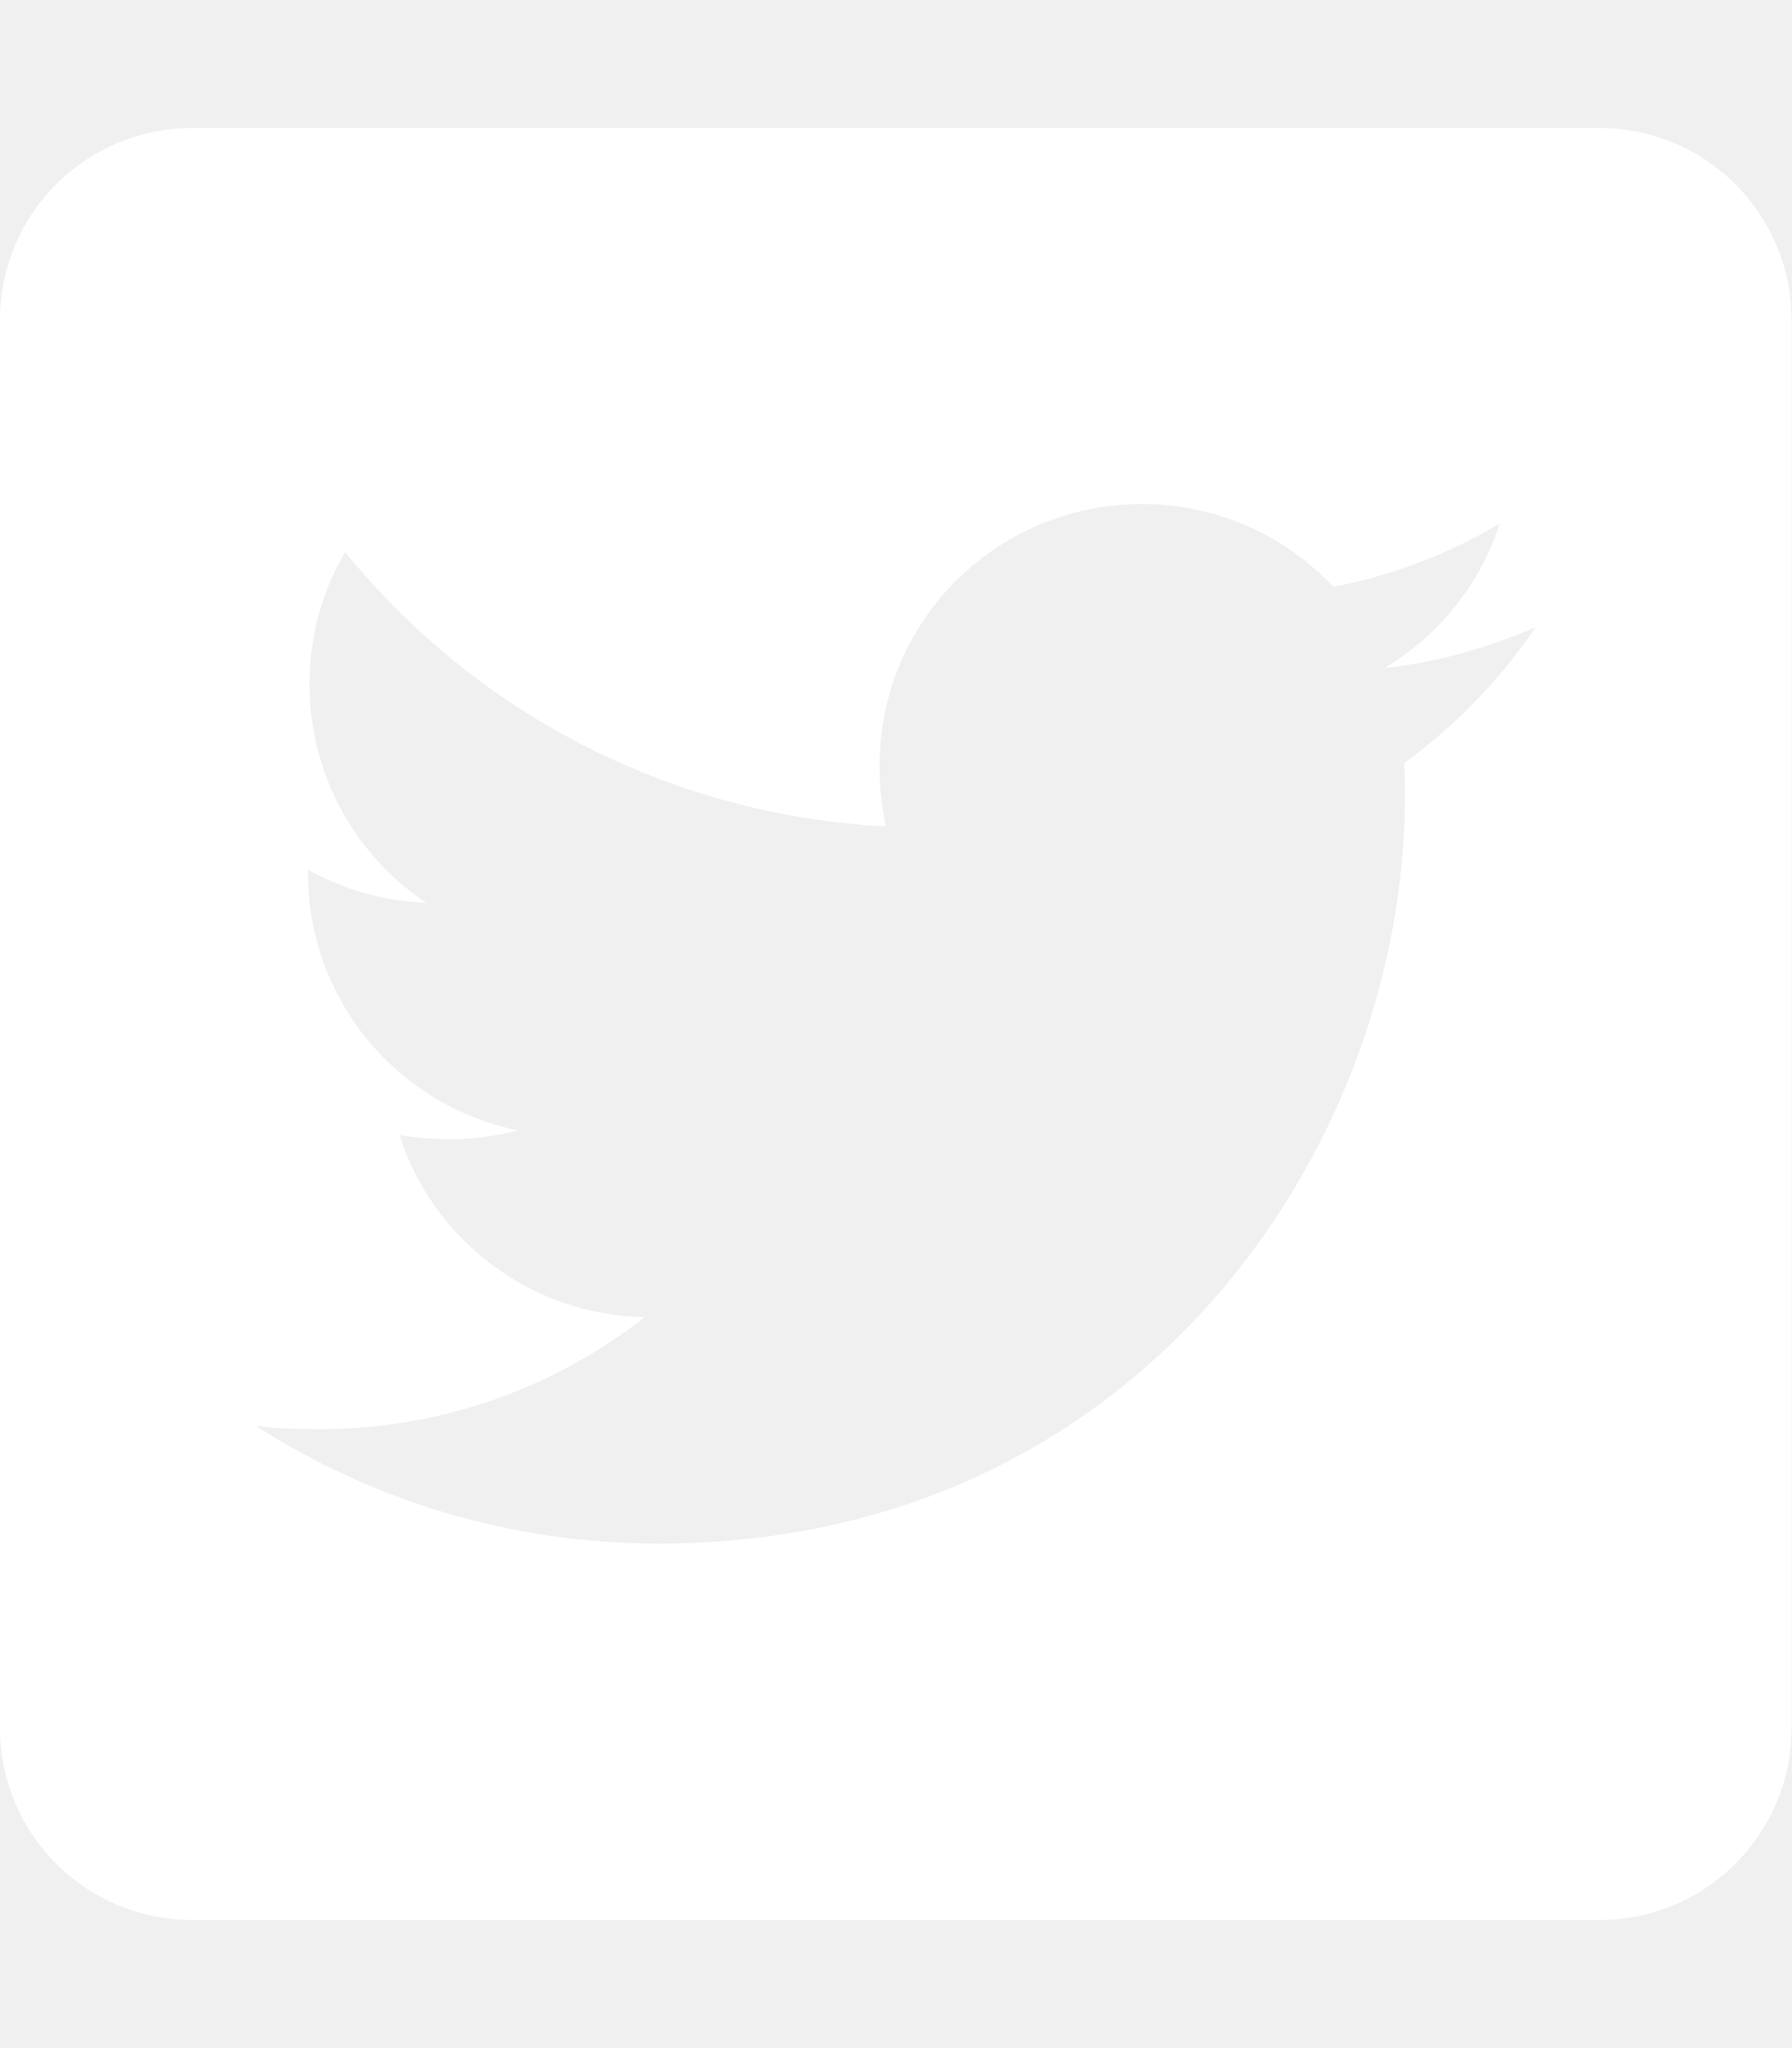
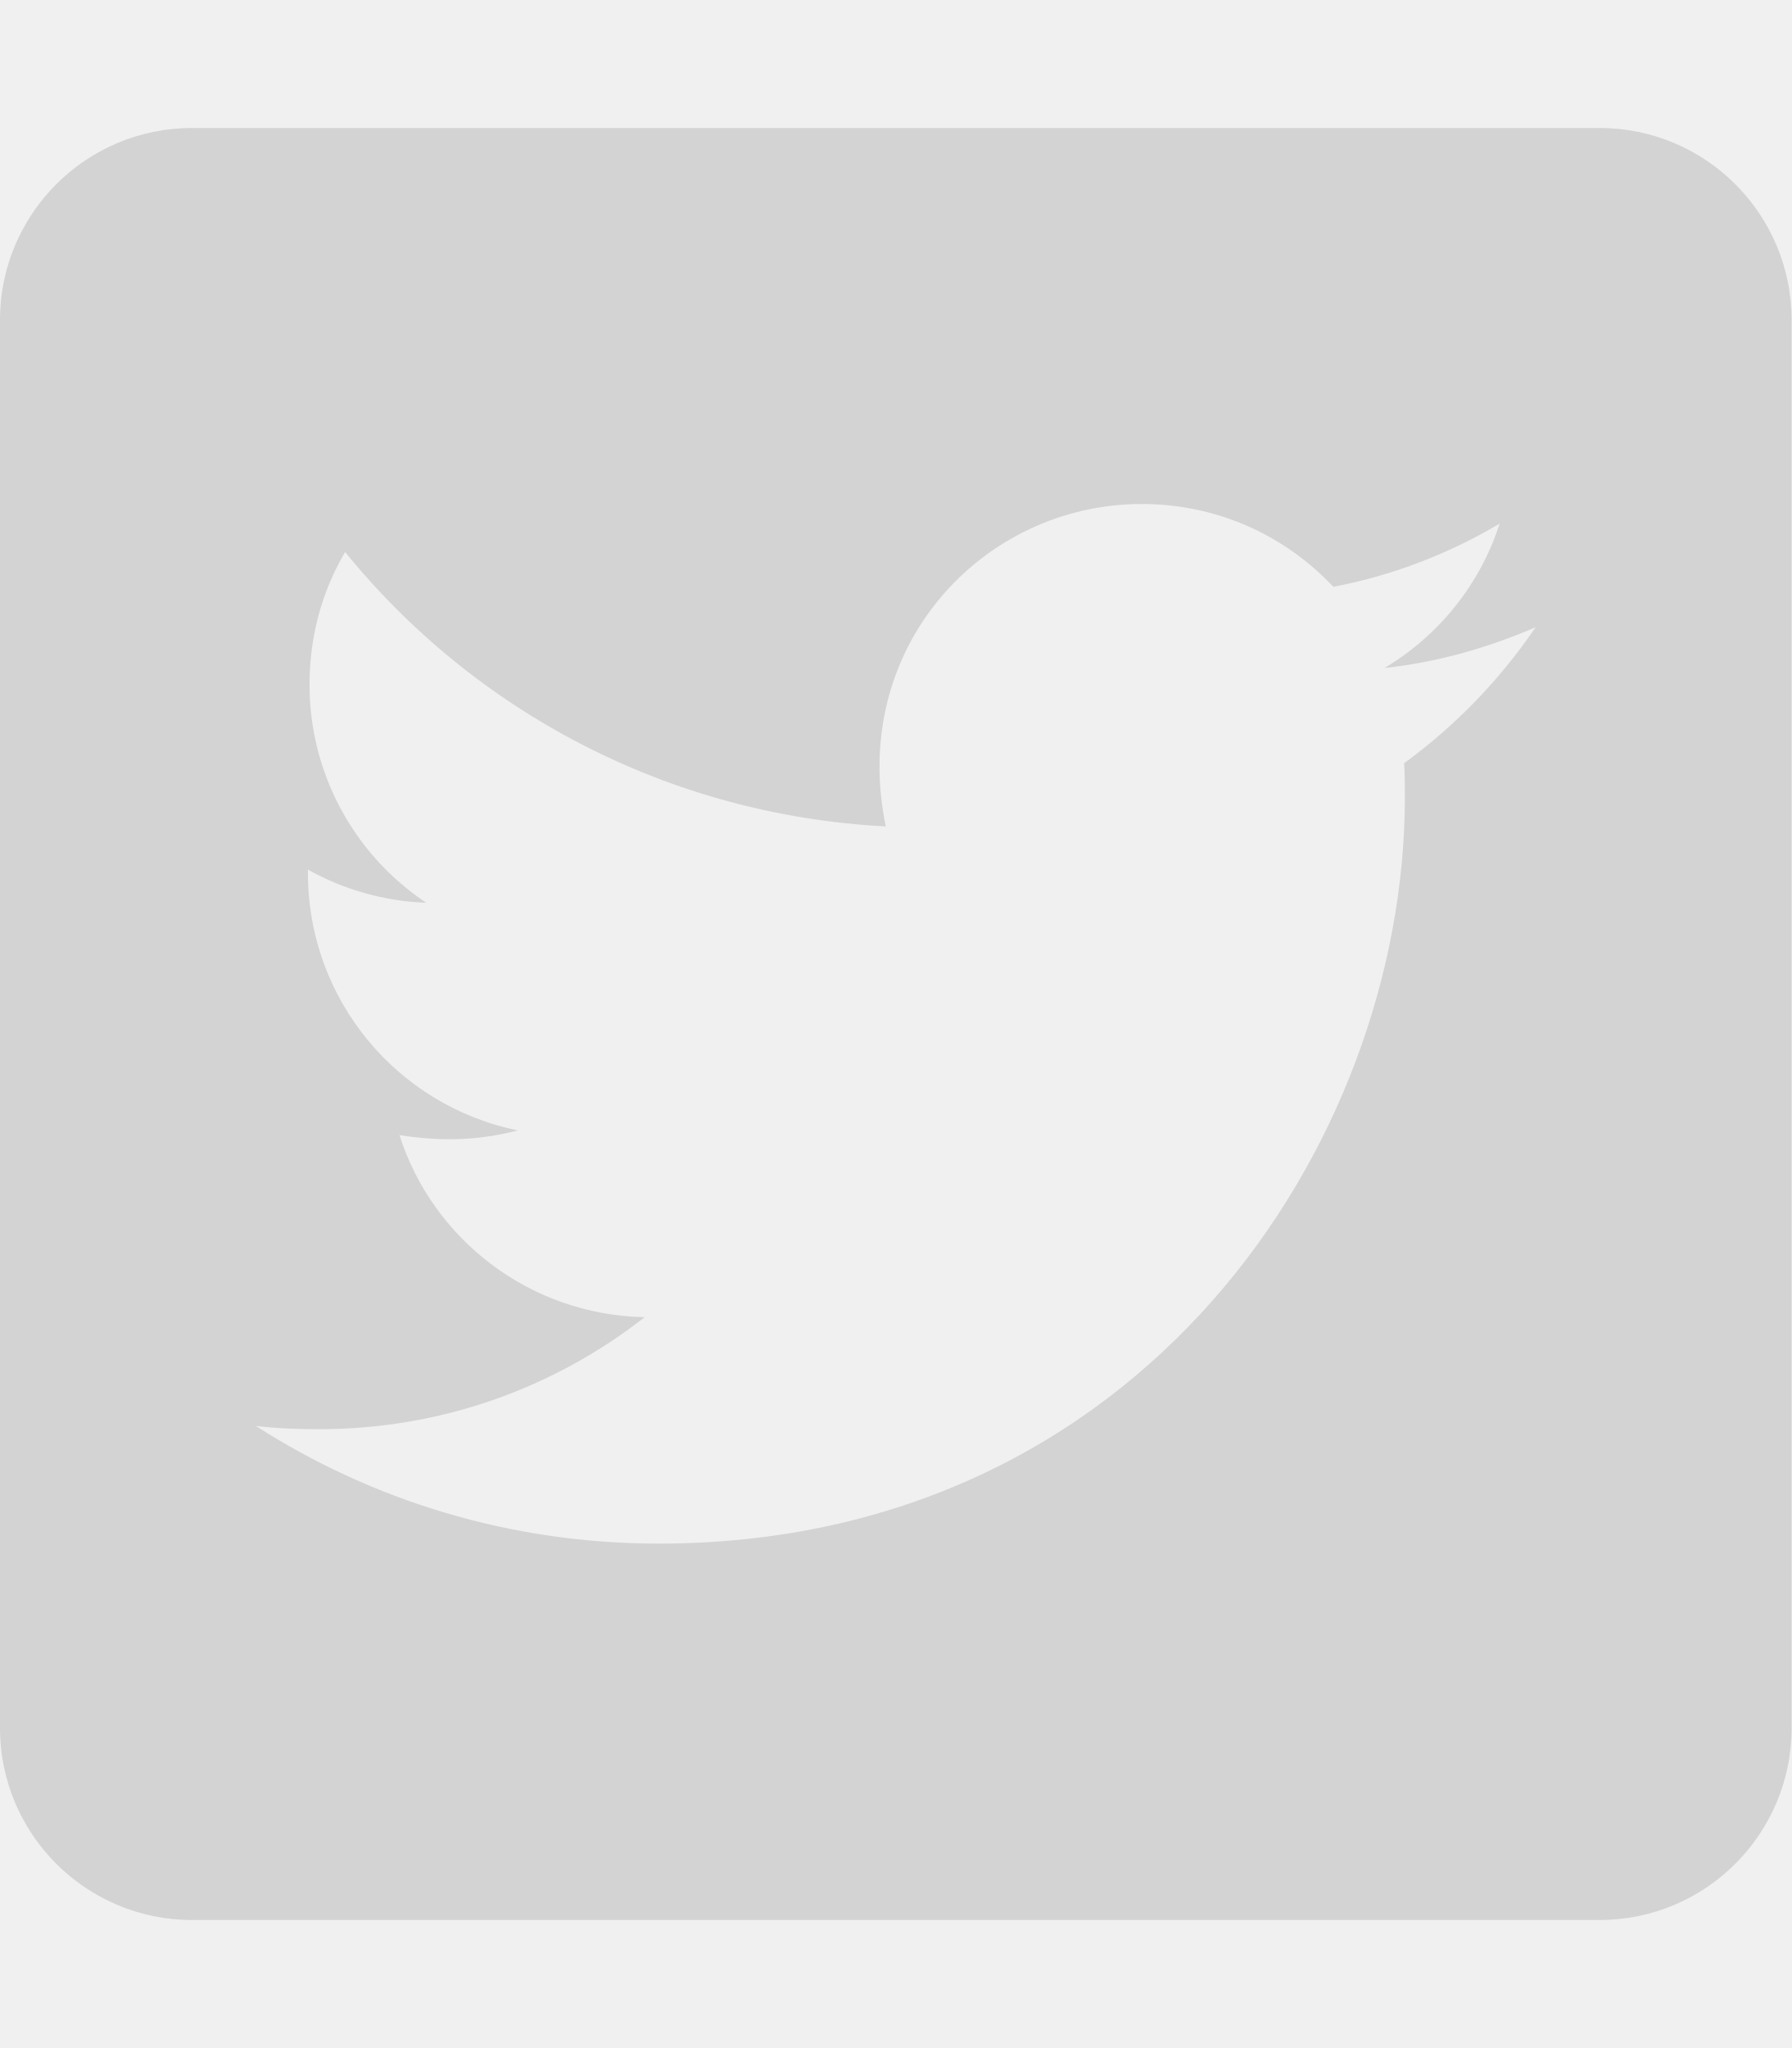
- <svg xmlns="http://www.w3.org/2000/svg" viewBox="0 0 448 512" style="fill:white;">
+ <svg xmlns="http://www.w3.org/2000/svg" viewBox="0 0 448 512" style="fill:lightgray;">
  <path d="M400 32H48C21.5 32 0 53.5 0 80v352c0 26.5 21.5 48 48 48h352c26.5 0 48-21.5 48-48V80c0-26.5-21.5-48-48-48zm-48.9 158.8c.2 2.8.2 5.7.2 8.5 0 86.7-66 186.6-186.6 186.6-37.2 0-71.7-10.8-100.7-29.4 5.3.6 10.4.8 15.8.8 30.7 0 58.9-10.4 81.4-28-28.8-.6-53-19.5-61.3-45.5 10.1 1.5 19.2 1.5 29.6-1.2-30-6.1-52.5-32.5-52.5-64.4v-.8c8.7 4.9 18.9 7.9 29.6 8.3a65.447 65.447 0 0 1-29.2-54.6c0-12.2 3.2-23.4 8.9-33.1 32.3 39.8 80.8 65.8 135.2 68.6-9.3-44.5 24-80.6 64-80.6 18.9 0 35.9 7.9 47.9 20.7 14.8-2.8 29-8.3 41.6-15.8-4.9 15.2-15.2 28-28.8 36.1 13.2-1.4 26-5.1 37.8-10.2-8.9 13.1-20.1 24.7-32.9 34z" />
</svg>
